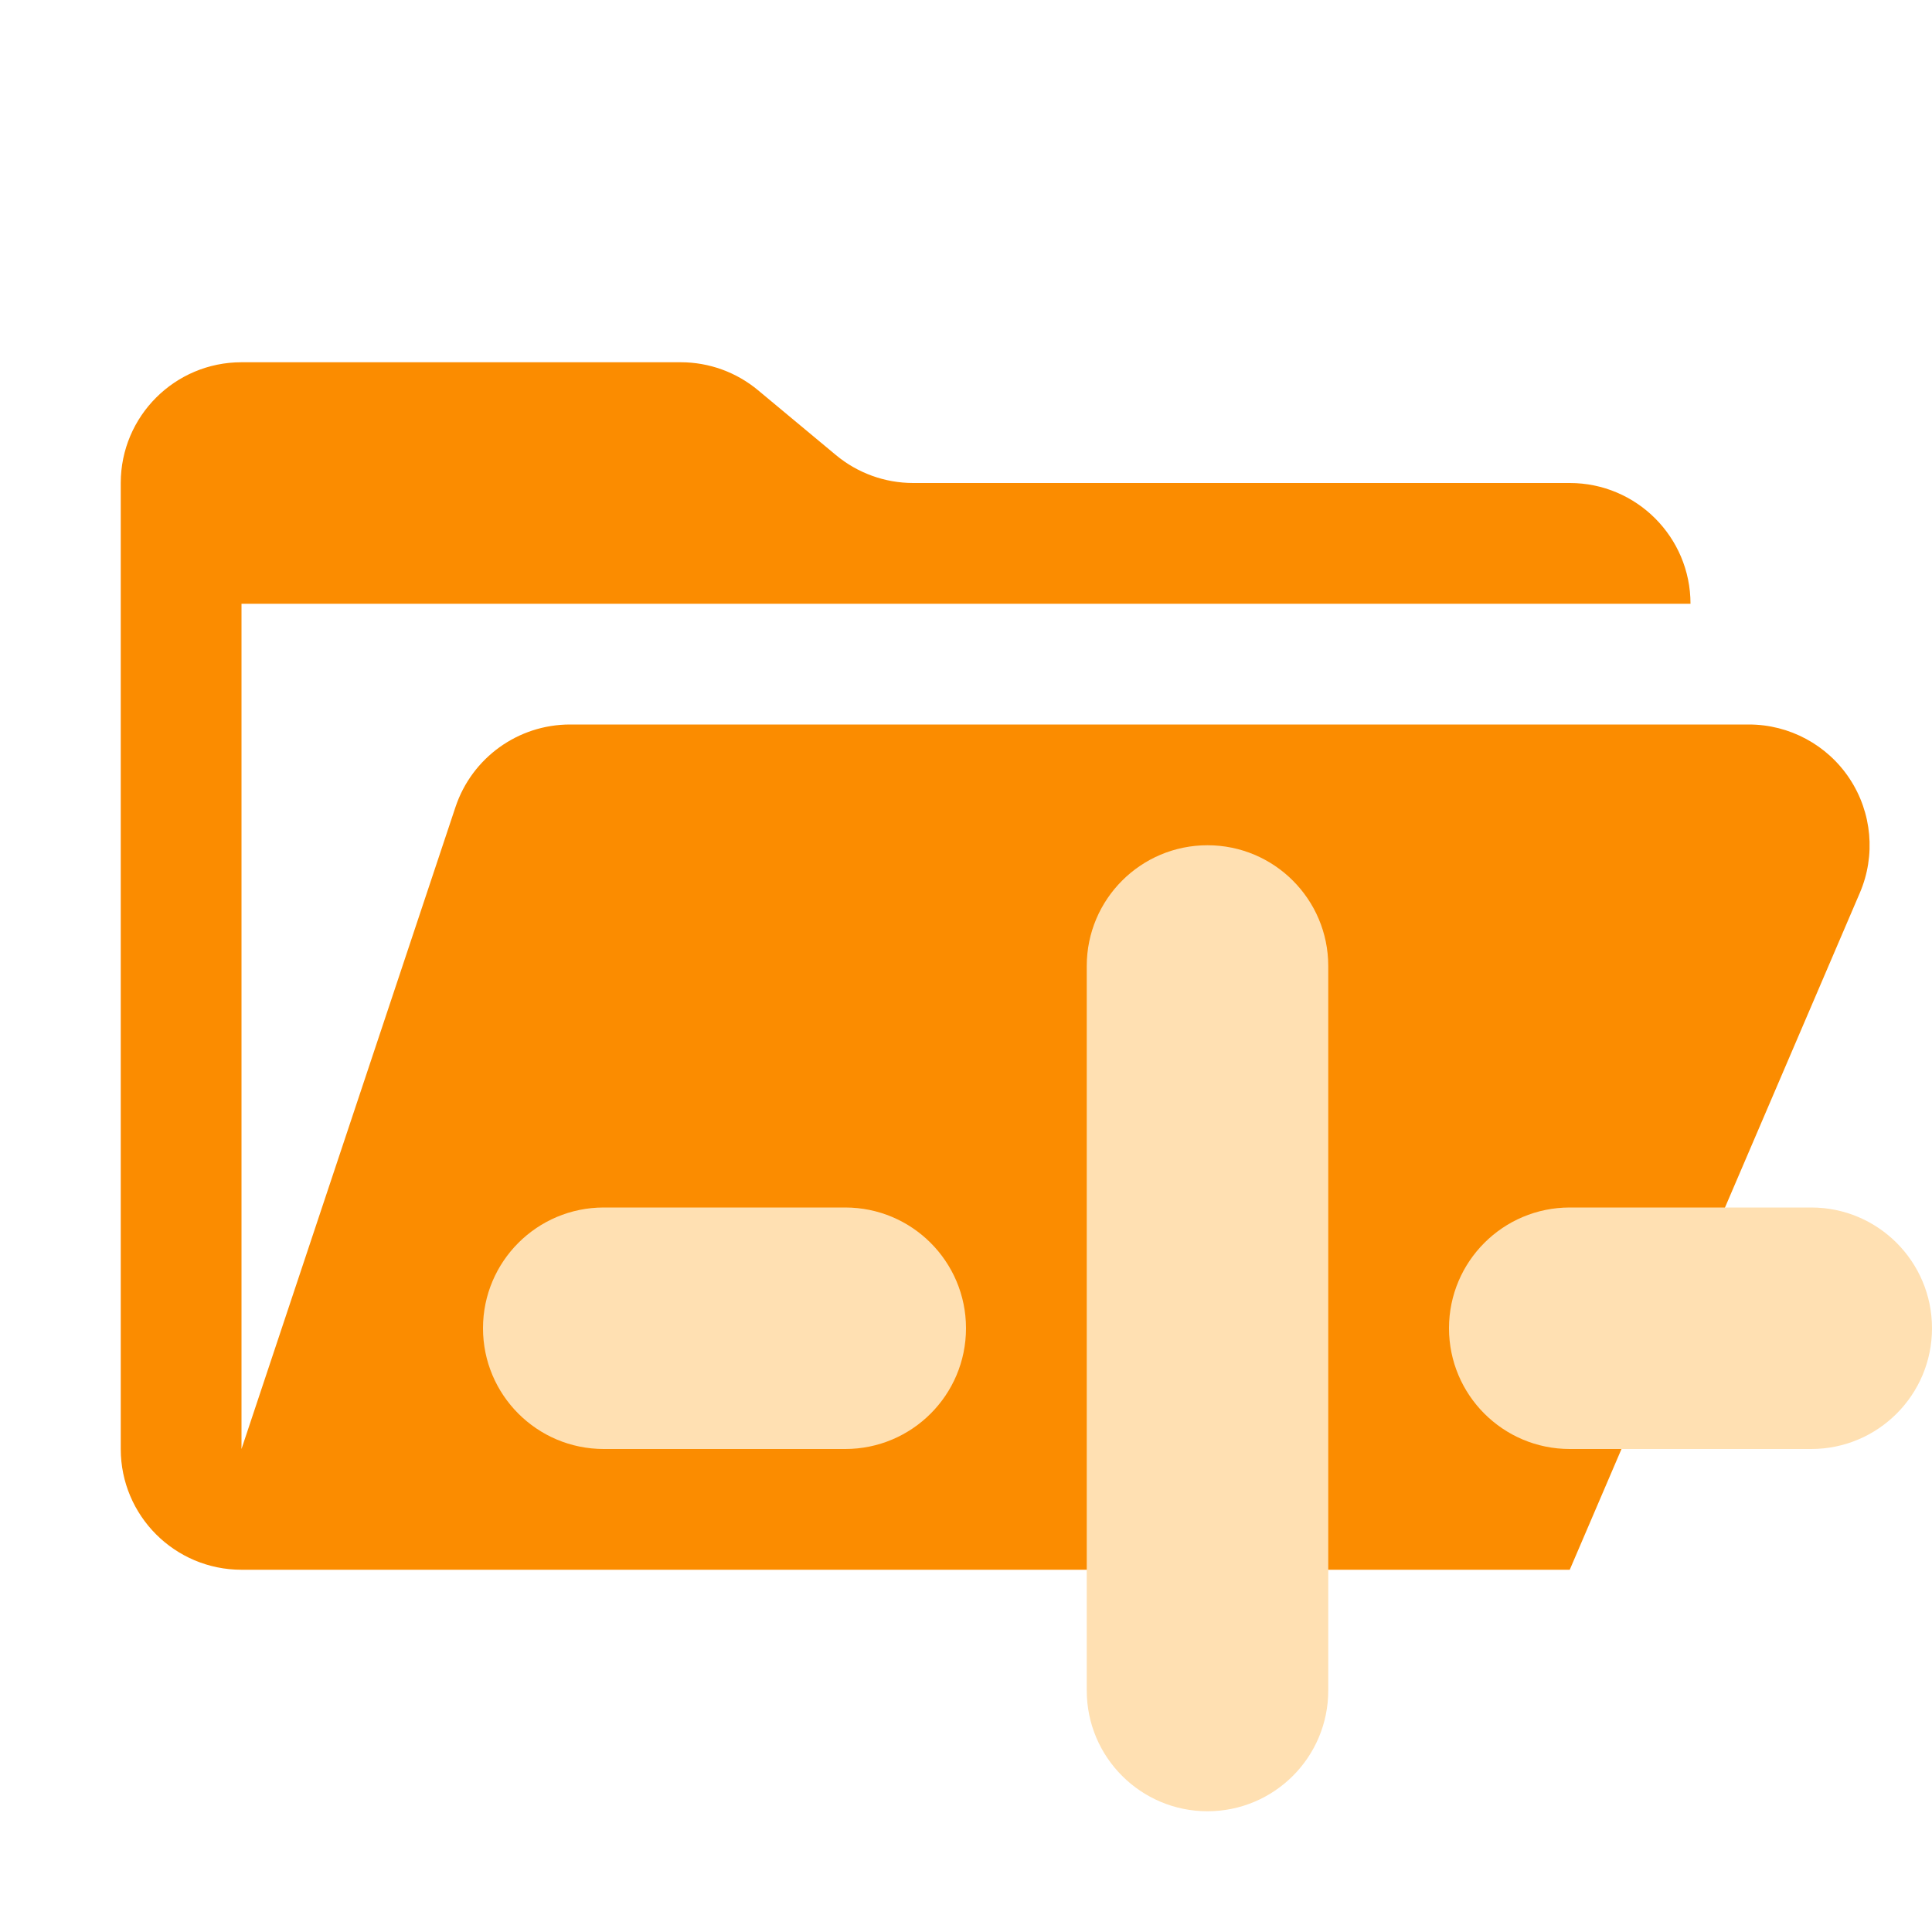
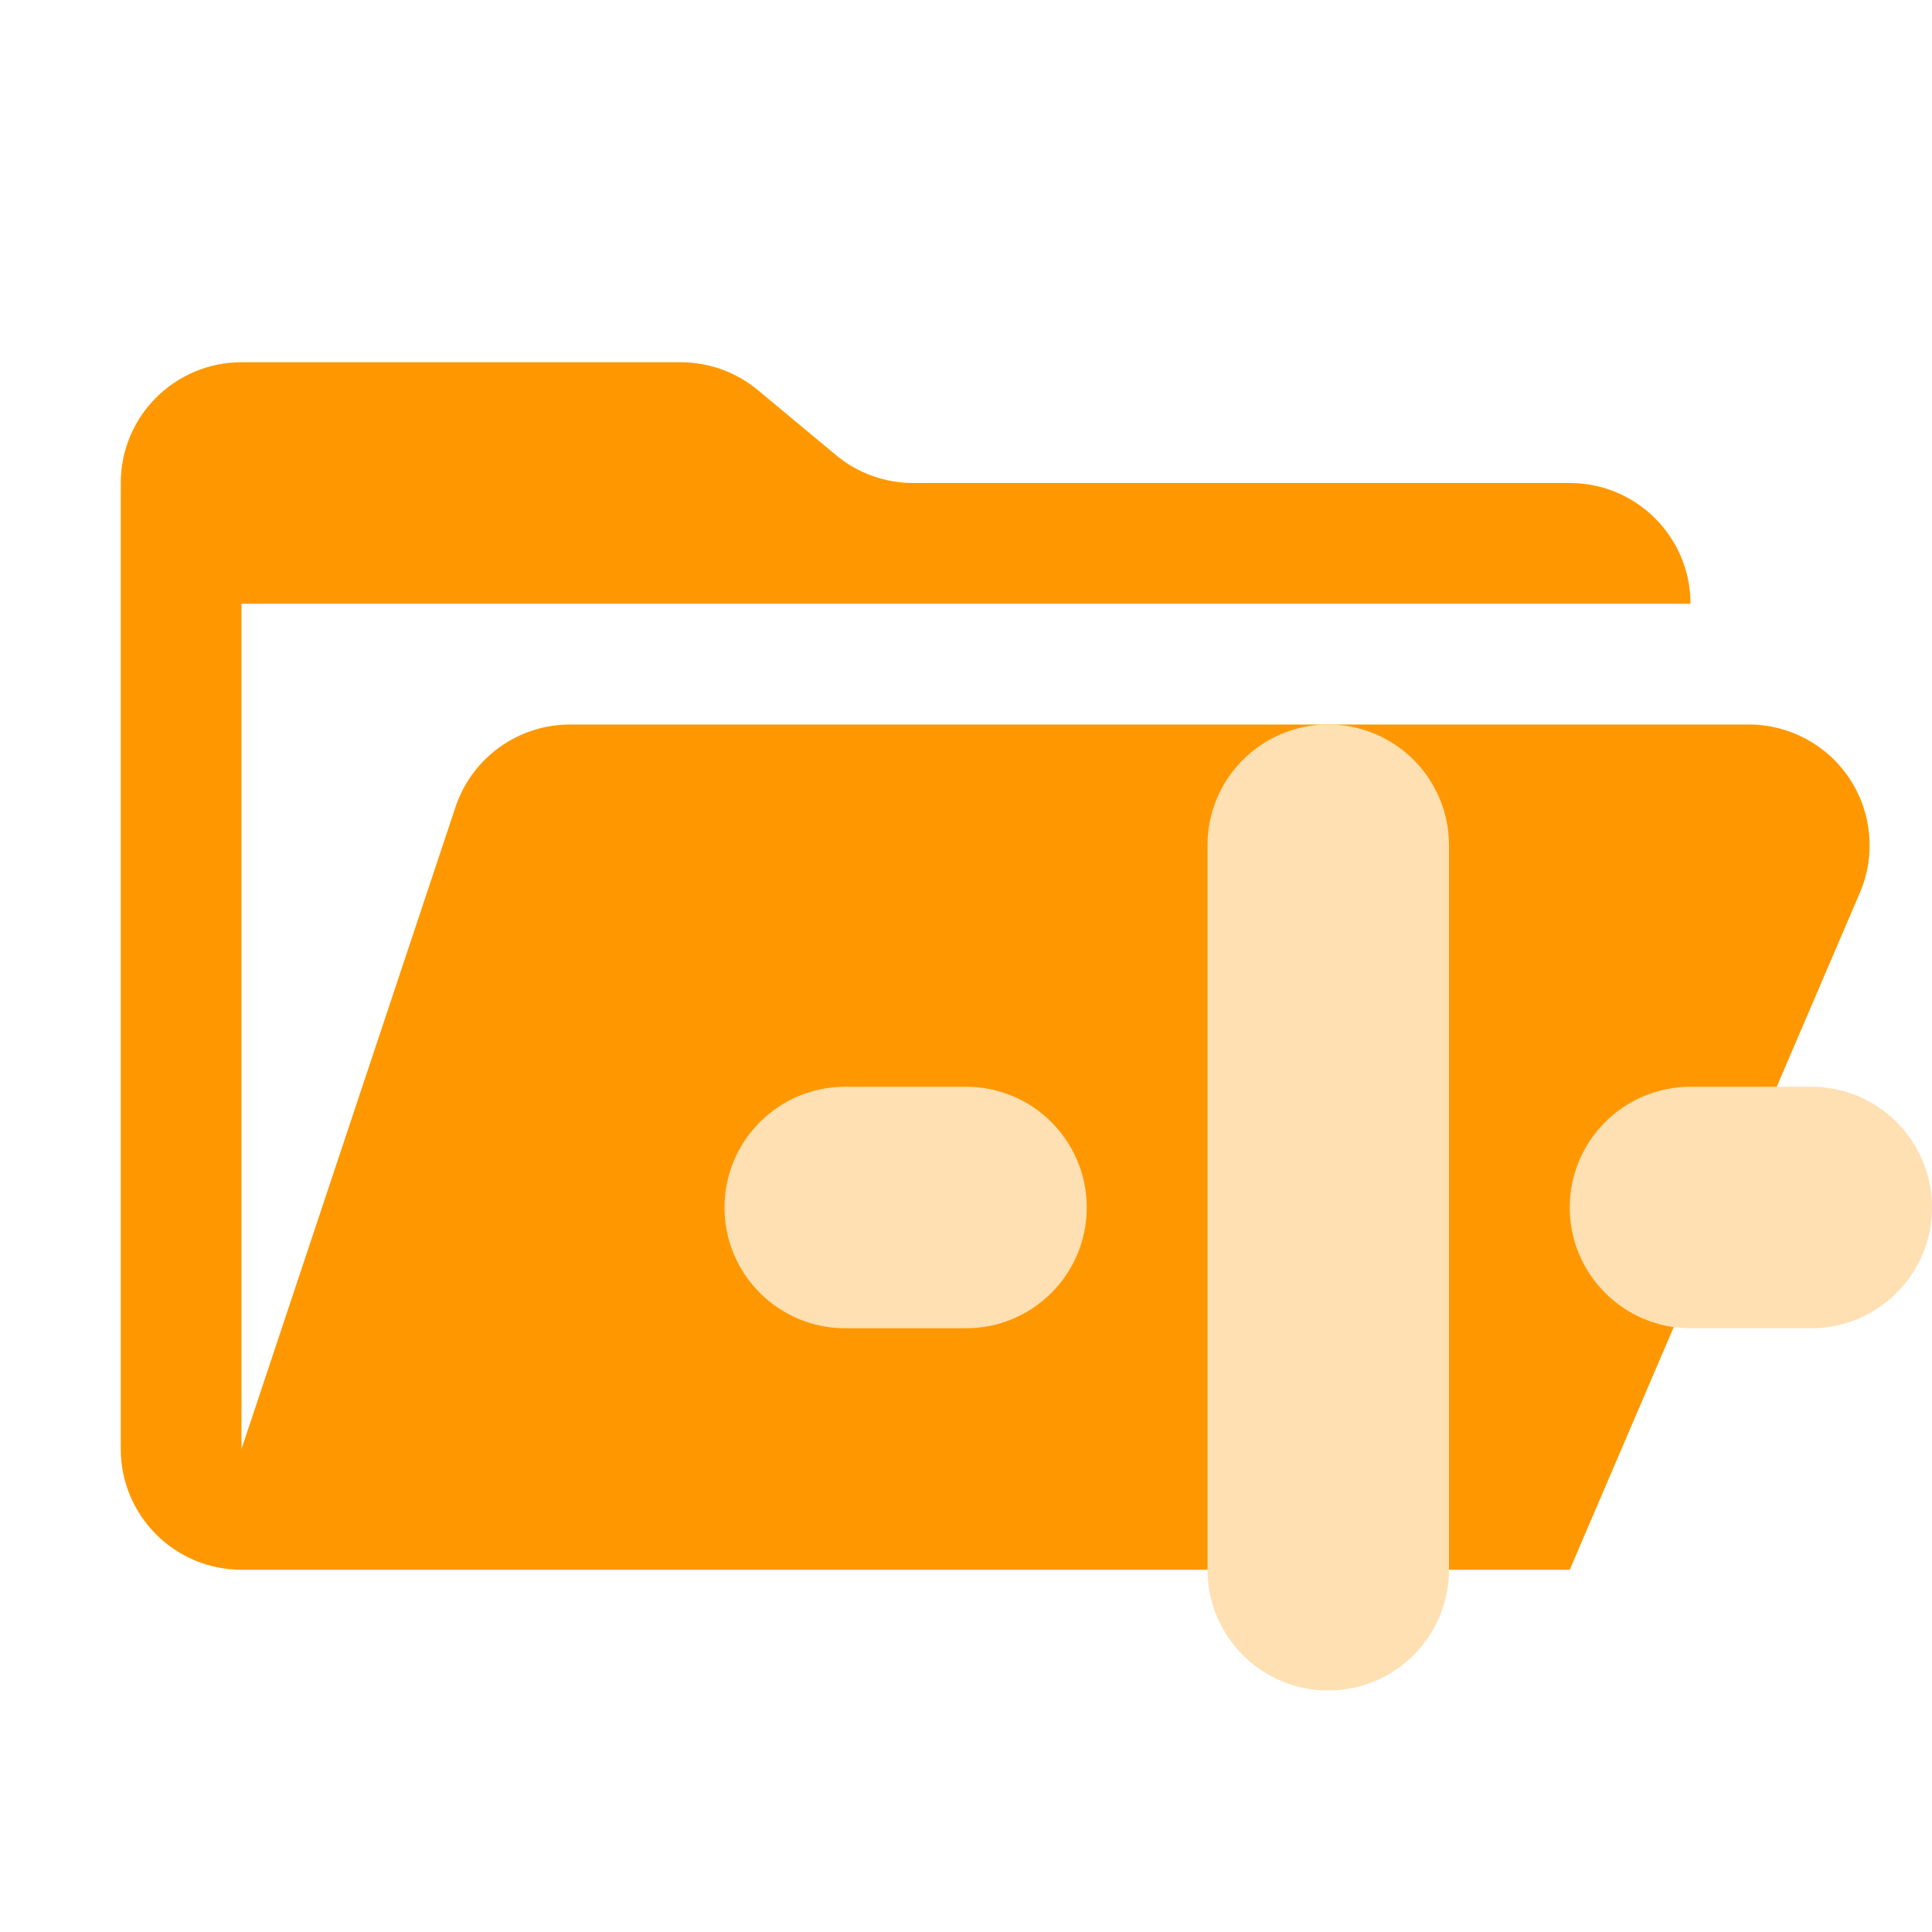
- <svg xmlns="http://www.w3.org/2000/svg" viewBox="0 0 32 32">
-   <path fill="#fb8c00" d="M28.967 12H9.442a2 2 0 0 0-1.898 1.368L4 24V10h24a2 2 0 0 0-2-2H15.124a2 2 0 0 1-1.28-.464l-1.288-1.072A2 2 0 0 0 11.276 6H4a2 2 0 0 0-2 2v16a2 2 0 0 0 2 2h22l4.805-11.212A2 2 0 0 0 28.967 12" />
-   <rect x="8" y="20" width="8" height="4" rx="2" fill="#ffe0b2" />
-   <rect x="18" y="14" width="4" height="16" rx="2" fill="#ffe0b2" />
-   <rect x="24" y="20" width="8" height="4" rx="2" fill="#ffe0b2" />
+ <svg xmlns="http://www.w3.org/2000/svg" version="1.1" viewBox="0 0 32 32">
+   <path d="M28.967 12H9.442a2 2 0 0 0-1.898 1.368L4 24V10h24a2 2 0 0 0-2-2H15.124a2 2 0 0 1-1.28-.464l-1.288-1.072A2 2 0 0 0 11.276 6H4a2 2 0 0 0-2 2v16a2 2 0 0 0 2 2h22l4.805-11.212A2 2 0 0 0 28.967 12" fill="#FF9800" />
+   <g fill="#ffe0b2">
+     <rect x="12" y="18" width="6" height="4" rx="2" />
+     <rect x="20" y="12" width="4" height="16" rx="2" />
+     <rect x="26" y="18" width="6" height="4" rx="2" />
+   </g>
</svg>
